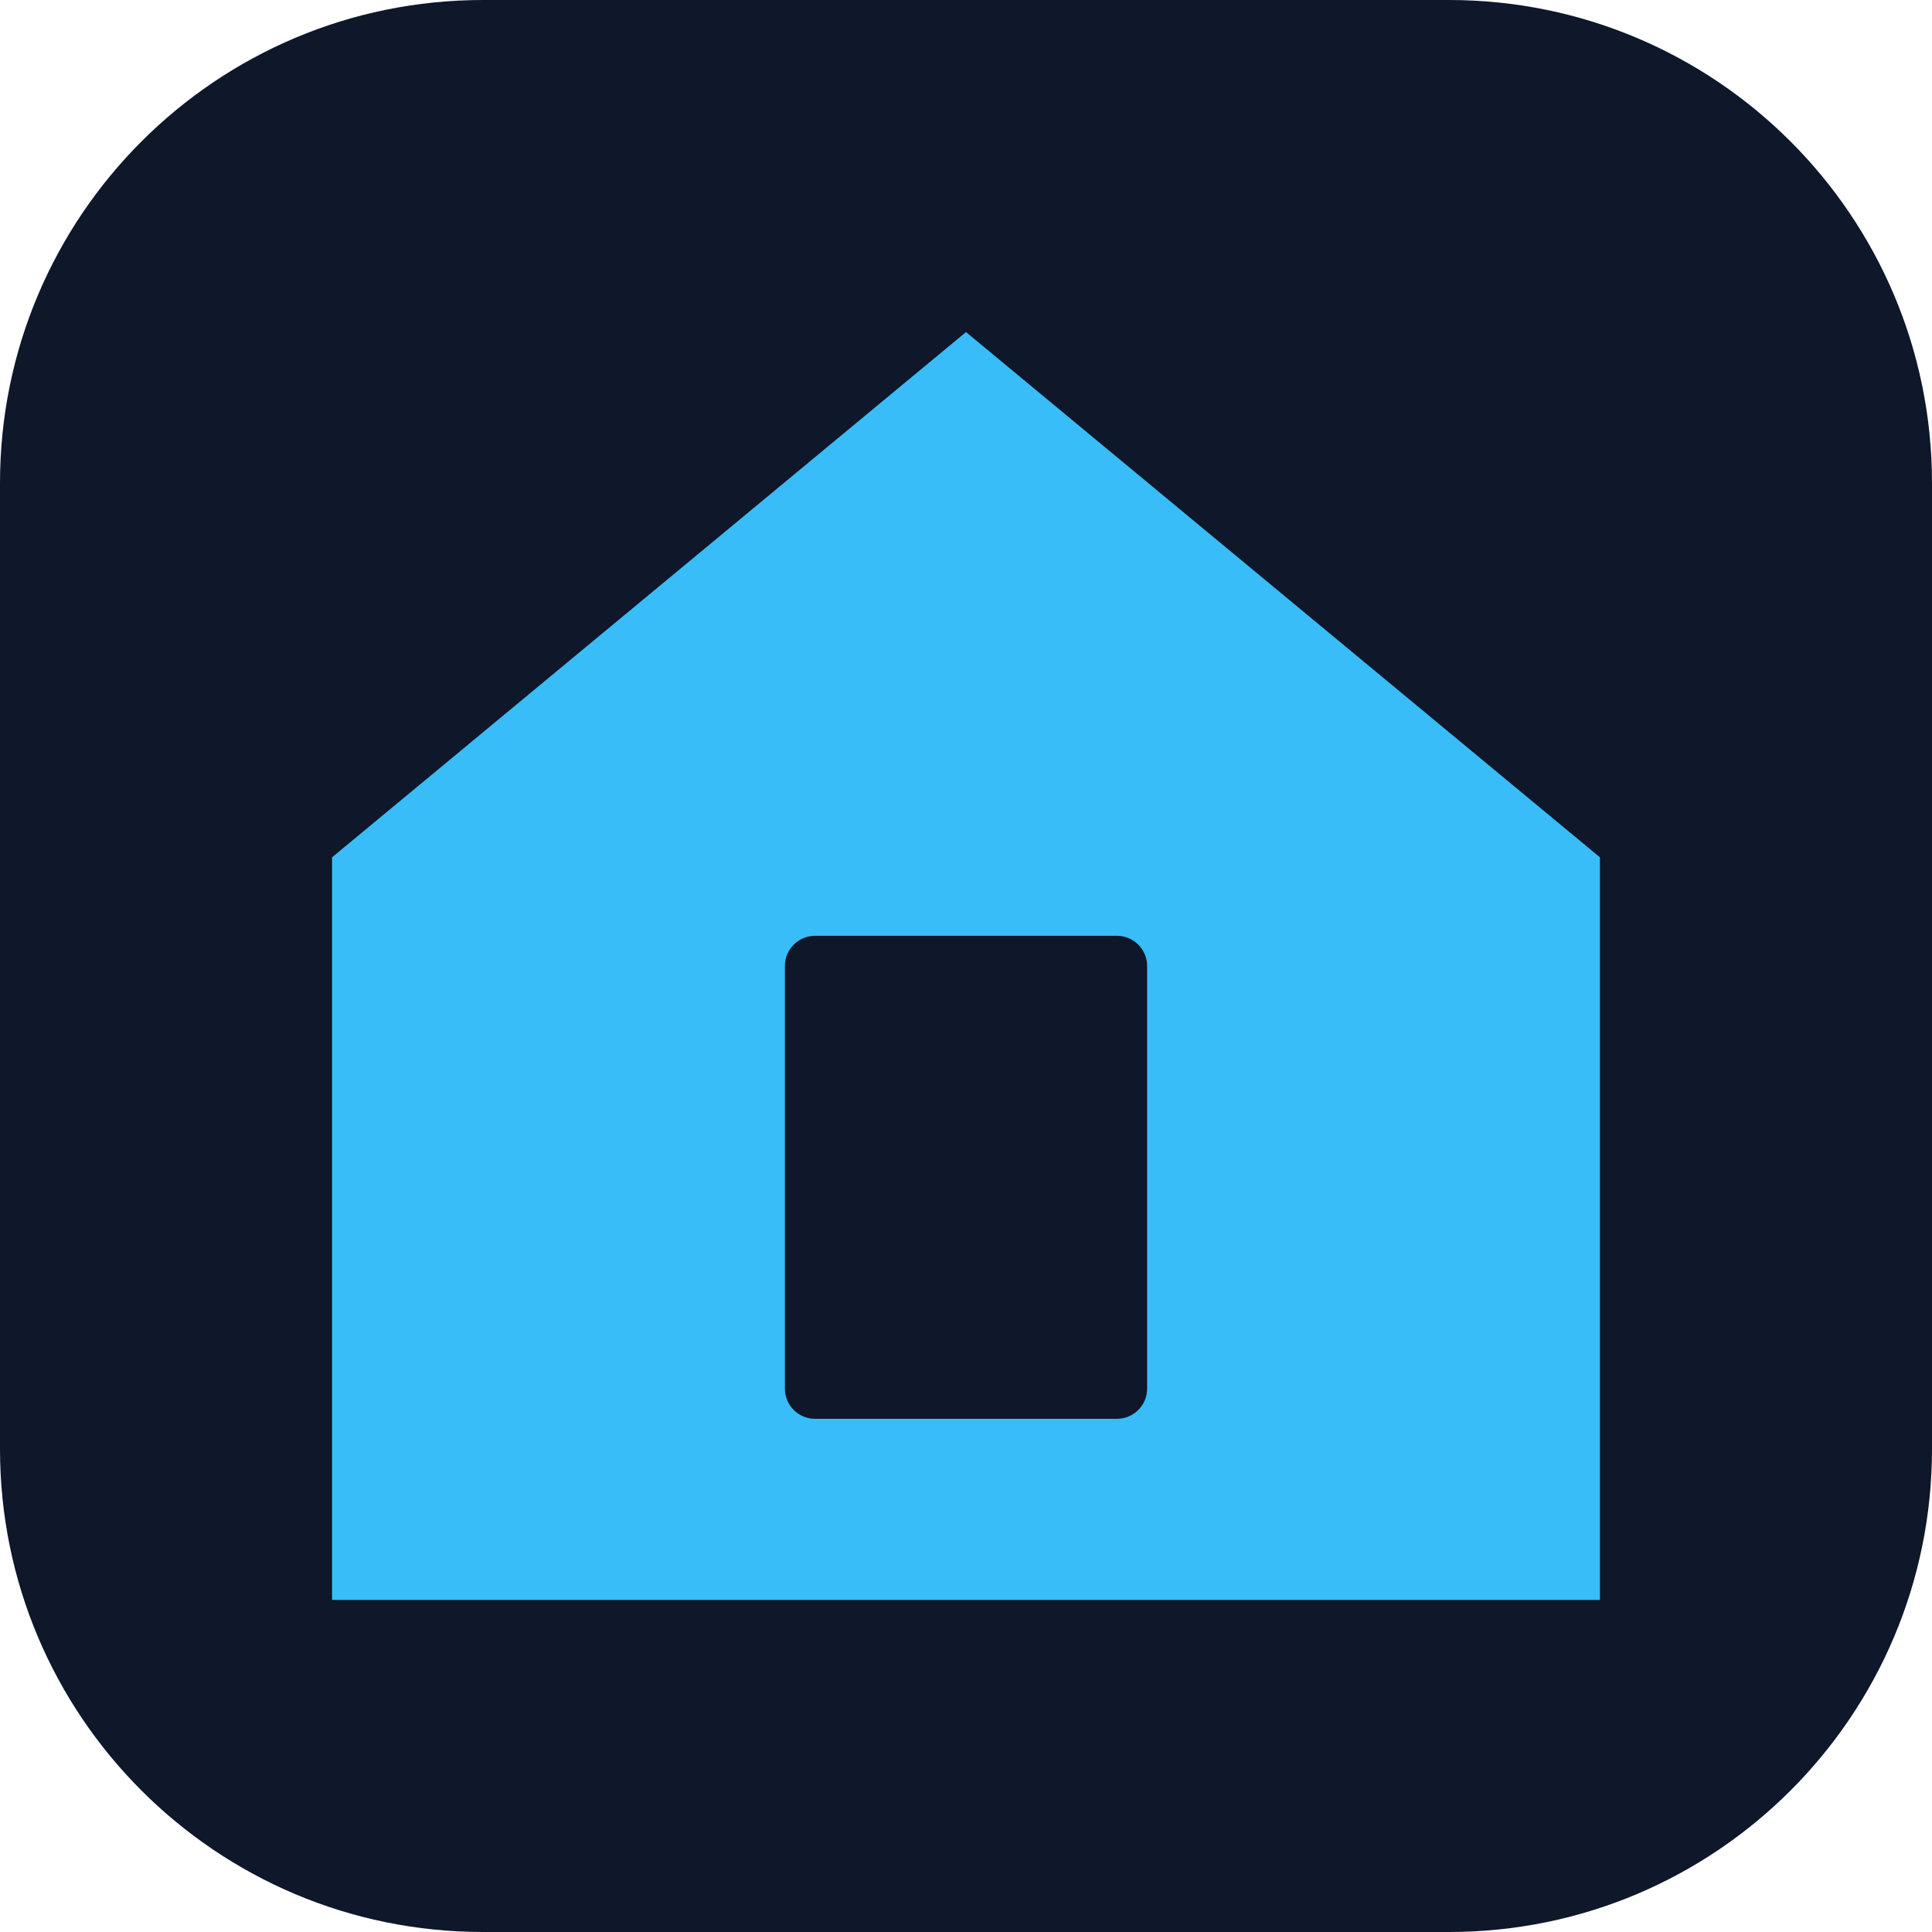
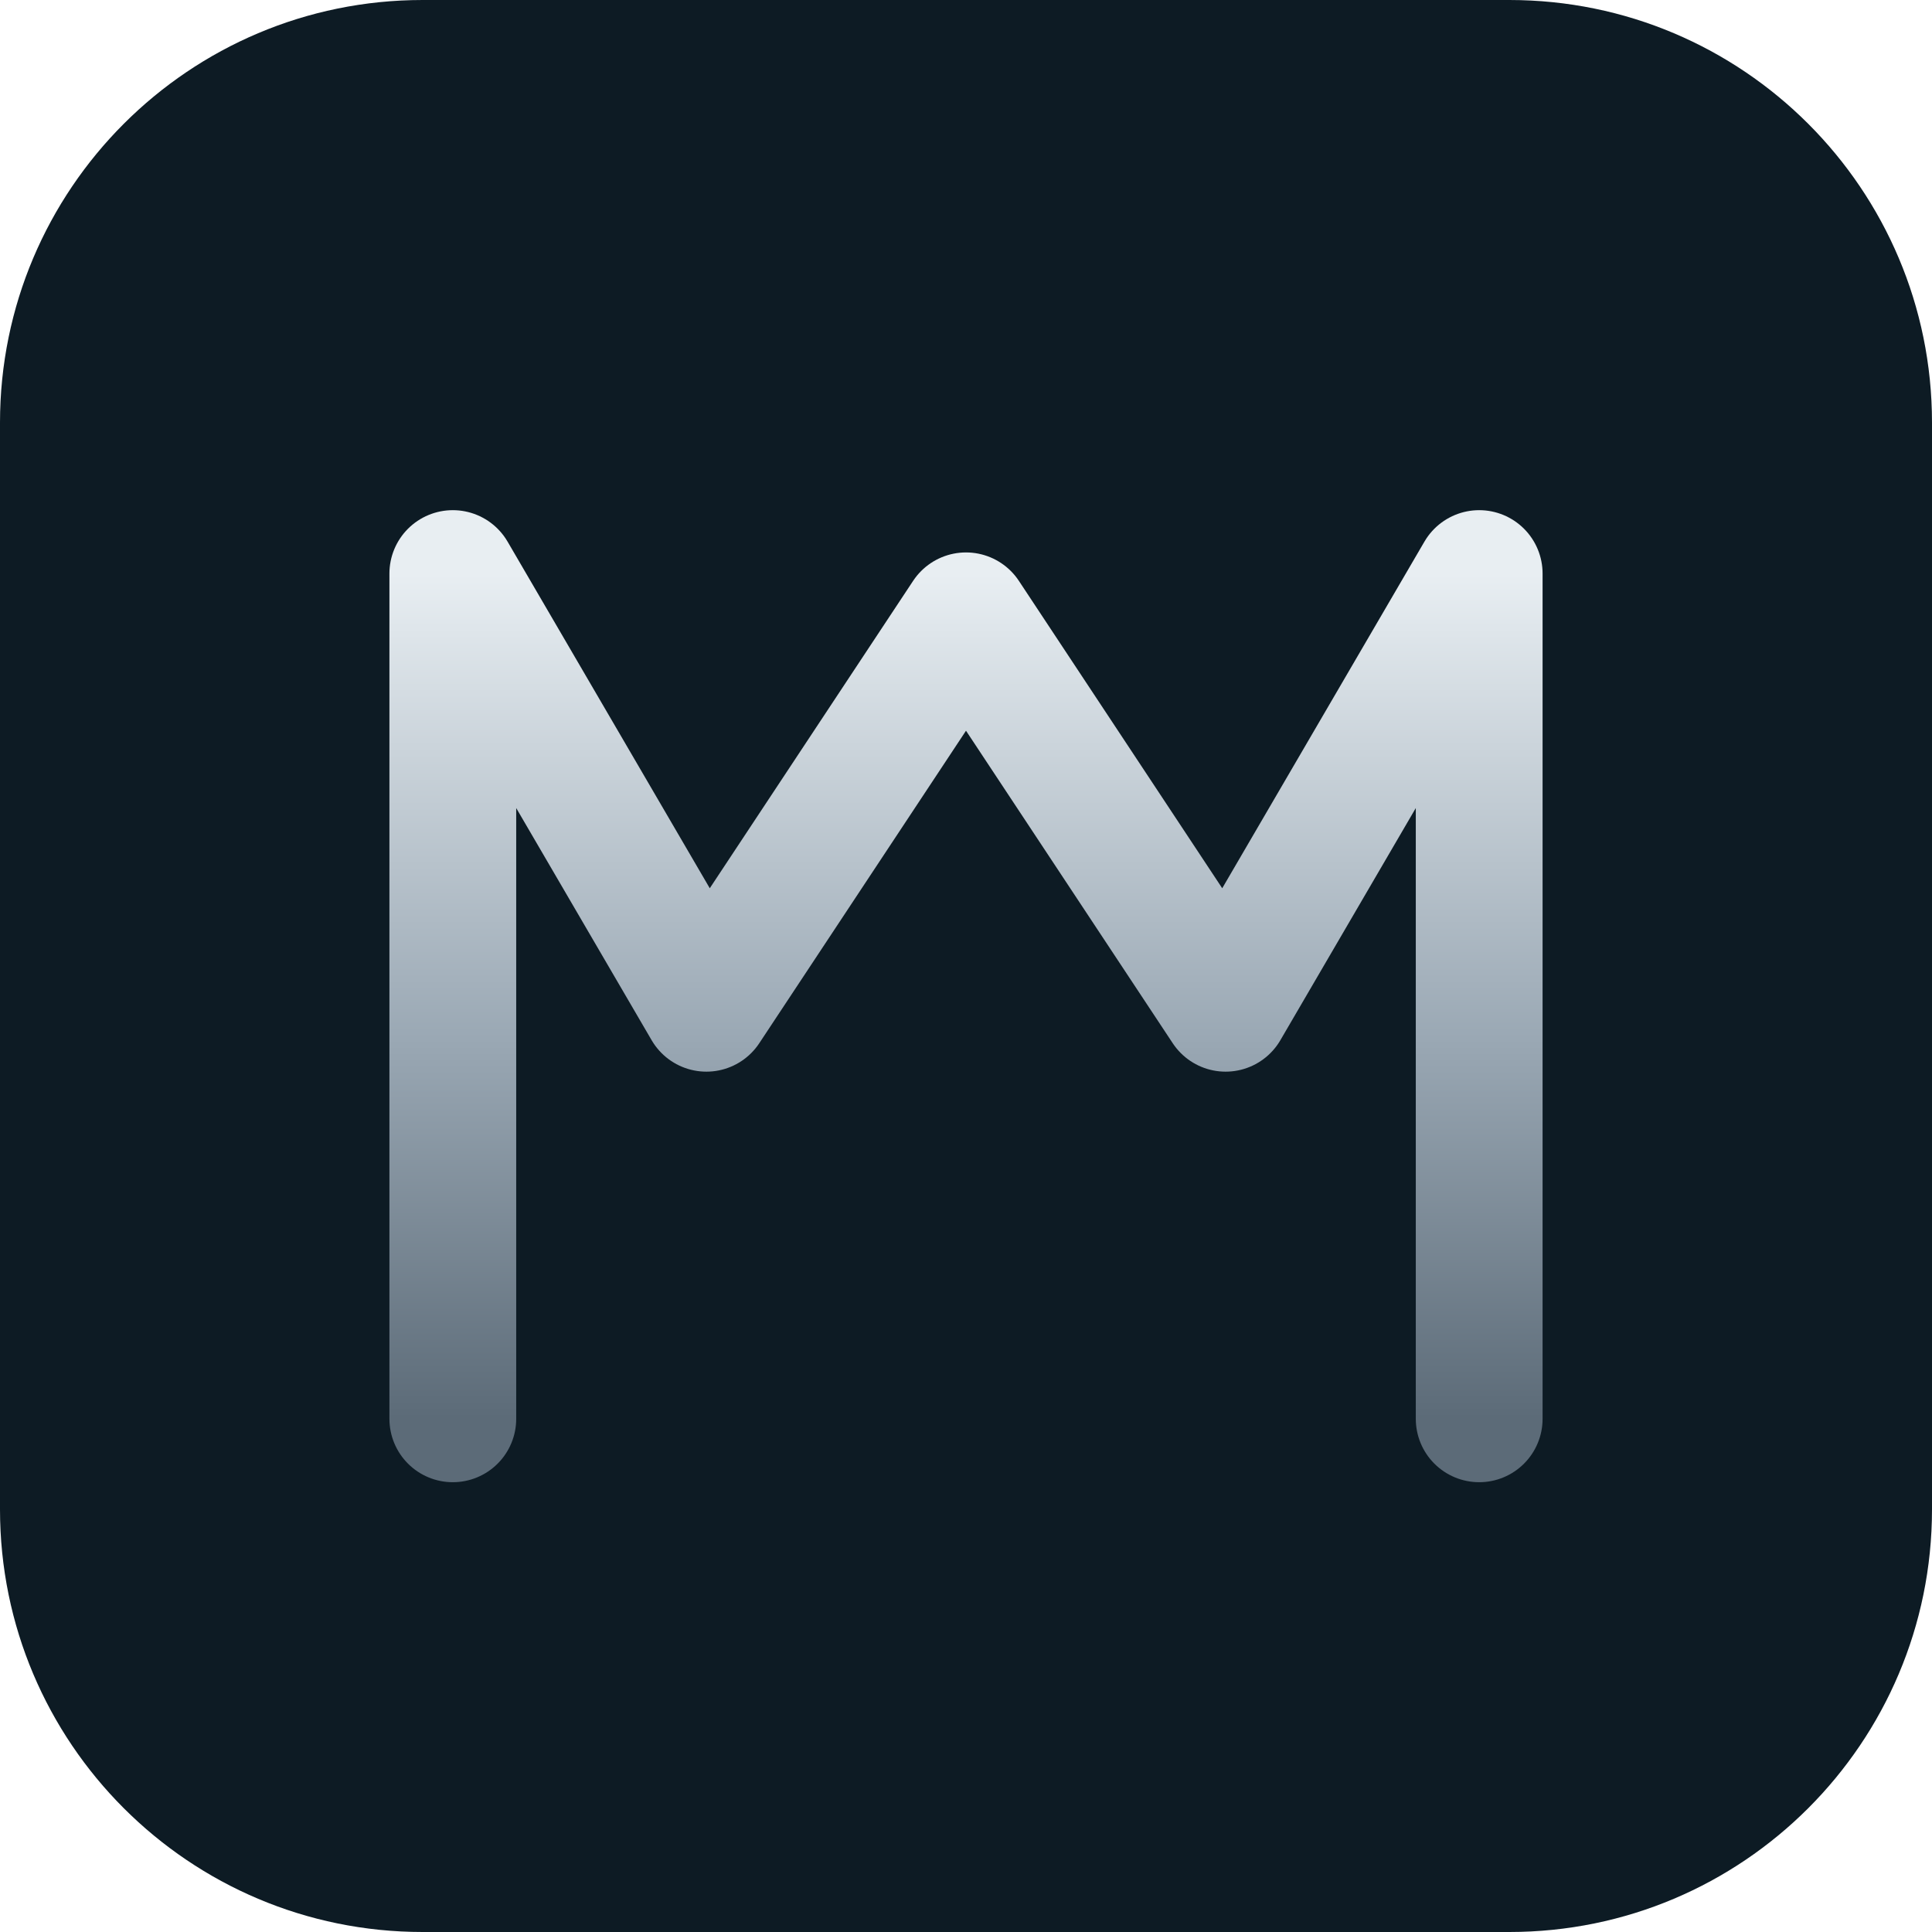
<svg xmlns="http://www.w3.org/2000/svg" viewBox="0 0 32 32" role="img" aria-label="ImoMiq">
-   <rect width="32" height="32" rx="8" fill="#0f172a" />
-   <path d="M16 5.5L5.5 14.2V26.5h21V14.2L16 5.5z" fill="#38bdf8" />
-   <rect x="13" y="15.5" width="6" height="8" rx="0.5" fill="#0f172a" />
+   <defs>
+     <linearGradient id="imobmiq-metal" x1="0%" y1="0%" x2="0%" y2="100%">
+       <stop offset="0%" stop-color="#e8eef2" />
+       <stop offset="55%" stop-color="#9aa8b4" />
+       <stop offset="100%" stop-color="#5c6b78" />
+     </linearGradient>
+   </defs>
+   <rect width="32" height="32" rx="7" fill="#0d1b24" />
+   <path d="M7.5 23.5V9.5l4.2 7.2L16 10.2l4.3 6.5 4.2-7.2v14" fill="none" stroke="url(#imobmiq-metal)" stroke-width="2.1" stroke-linecap="round" stroke-linejoin="round" />
</svg>
